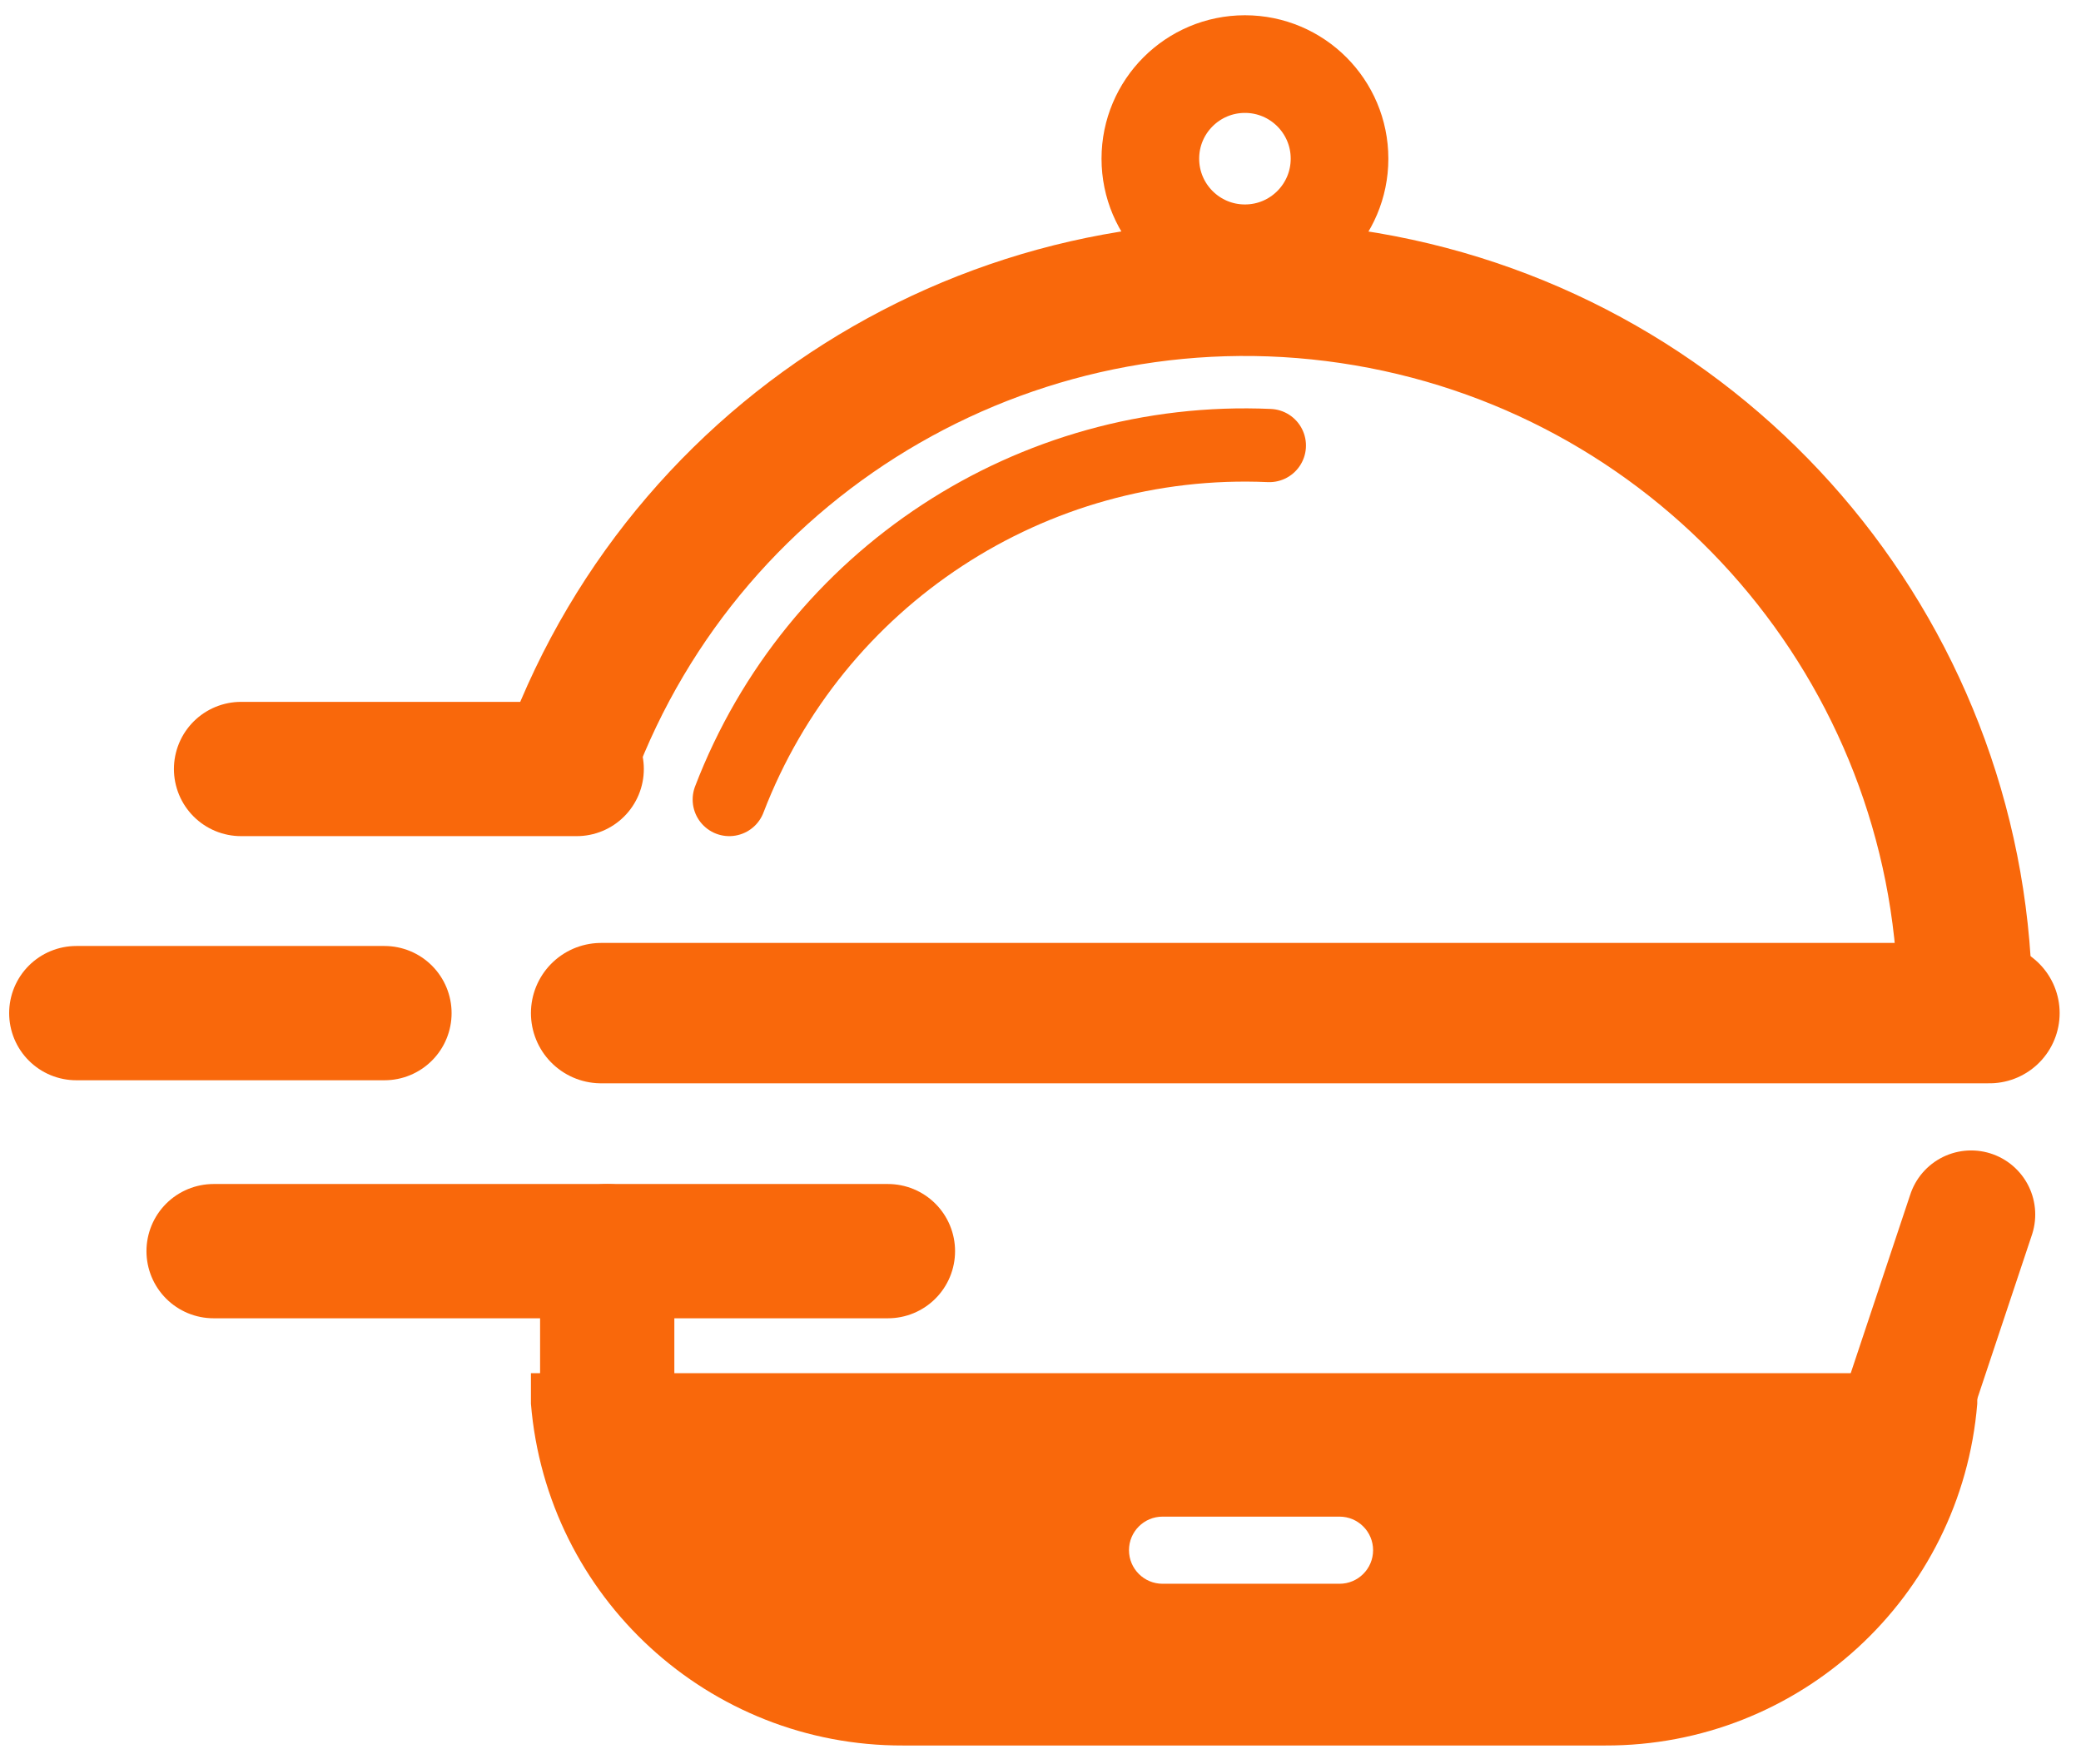
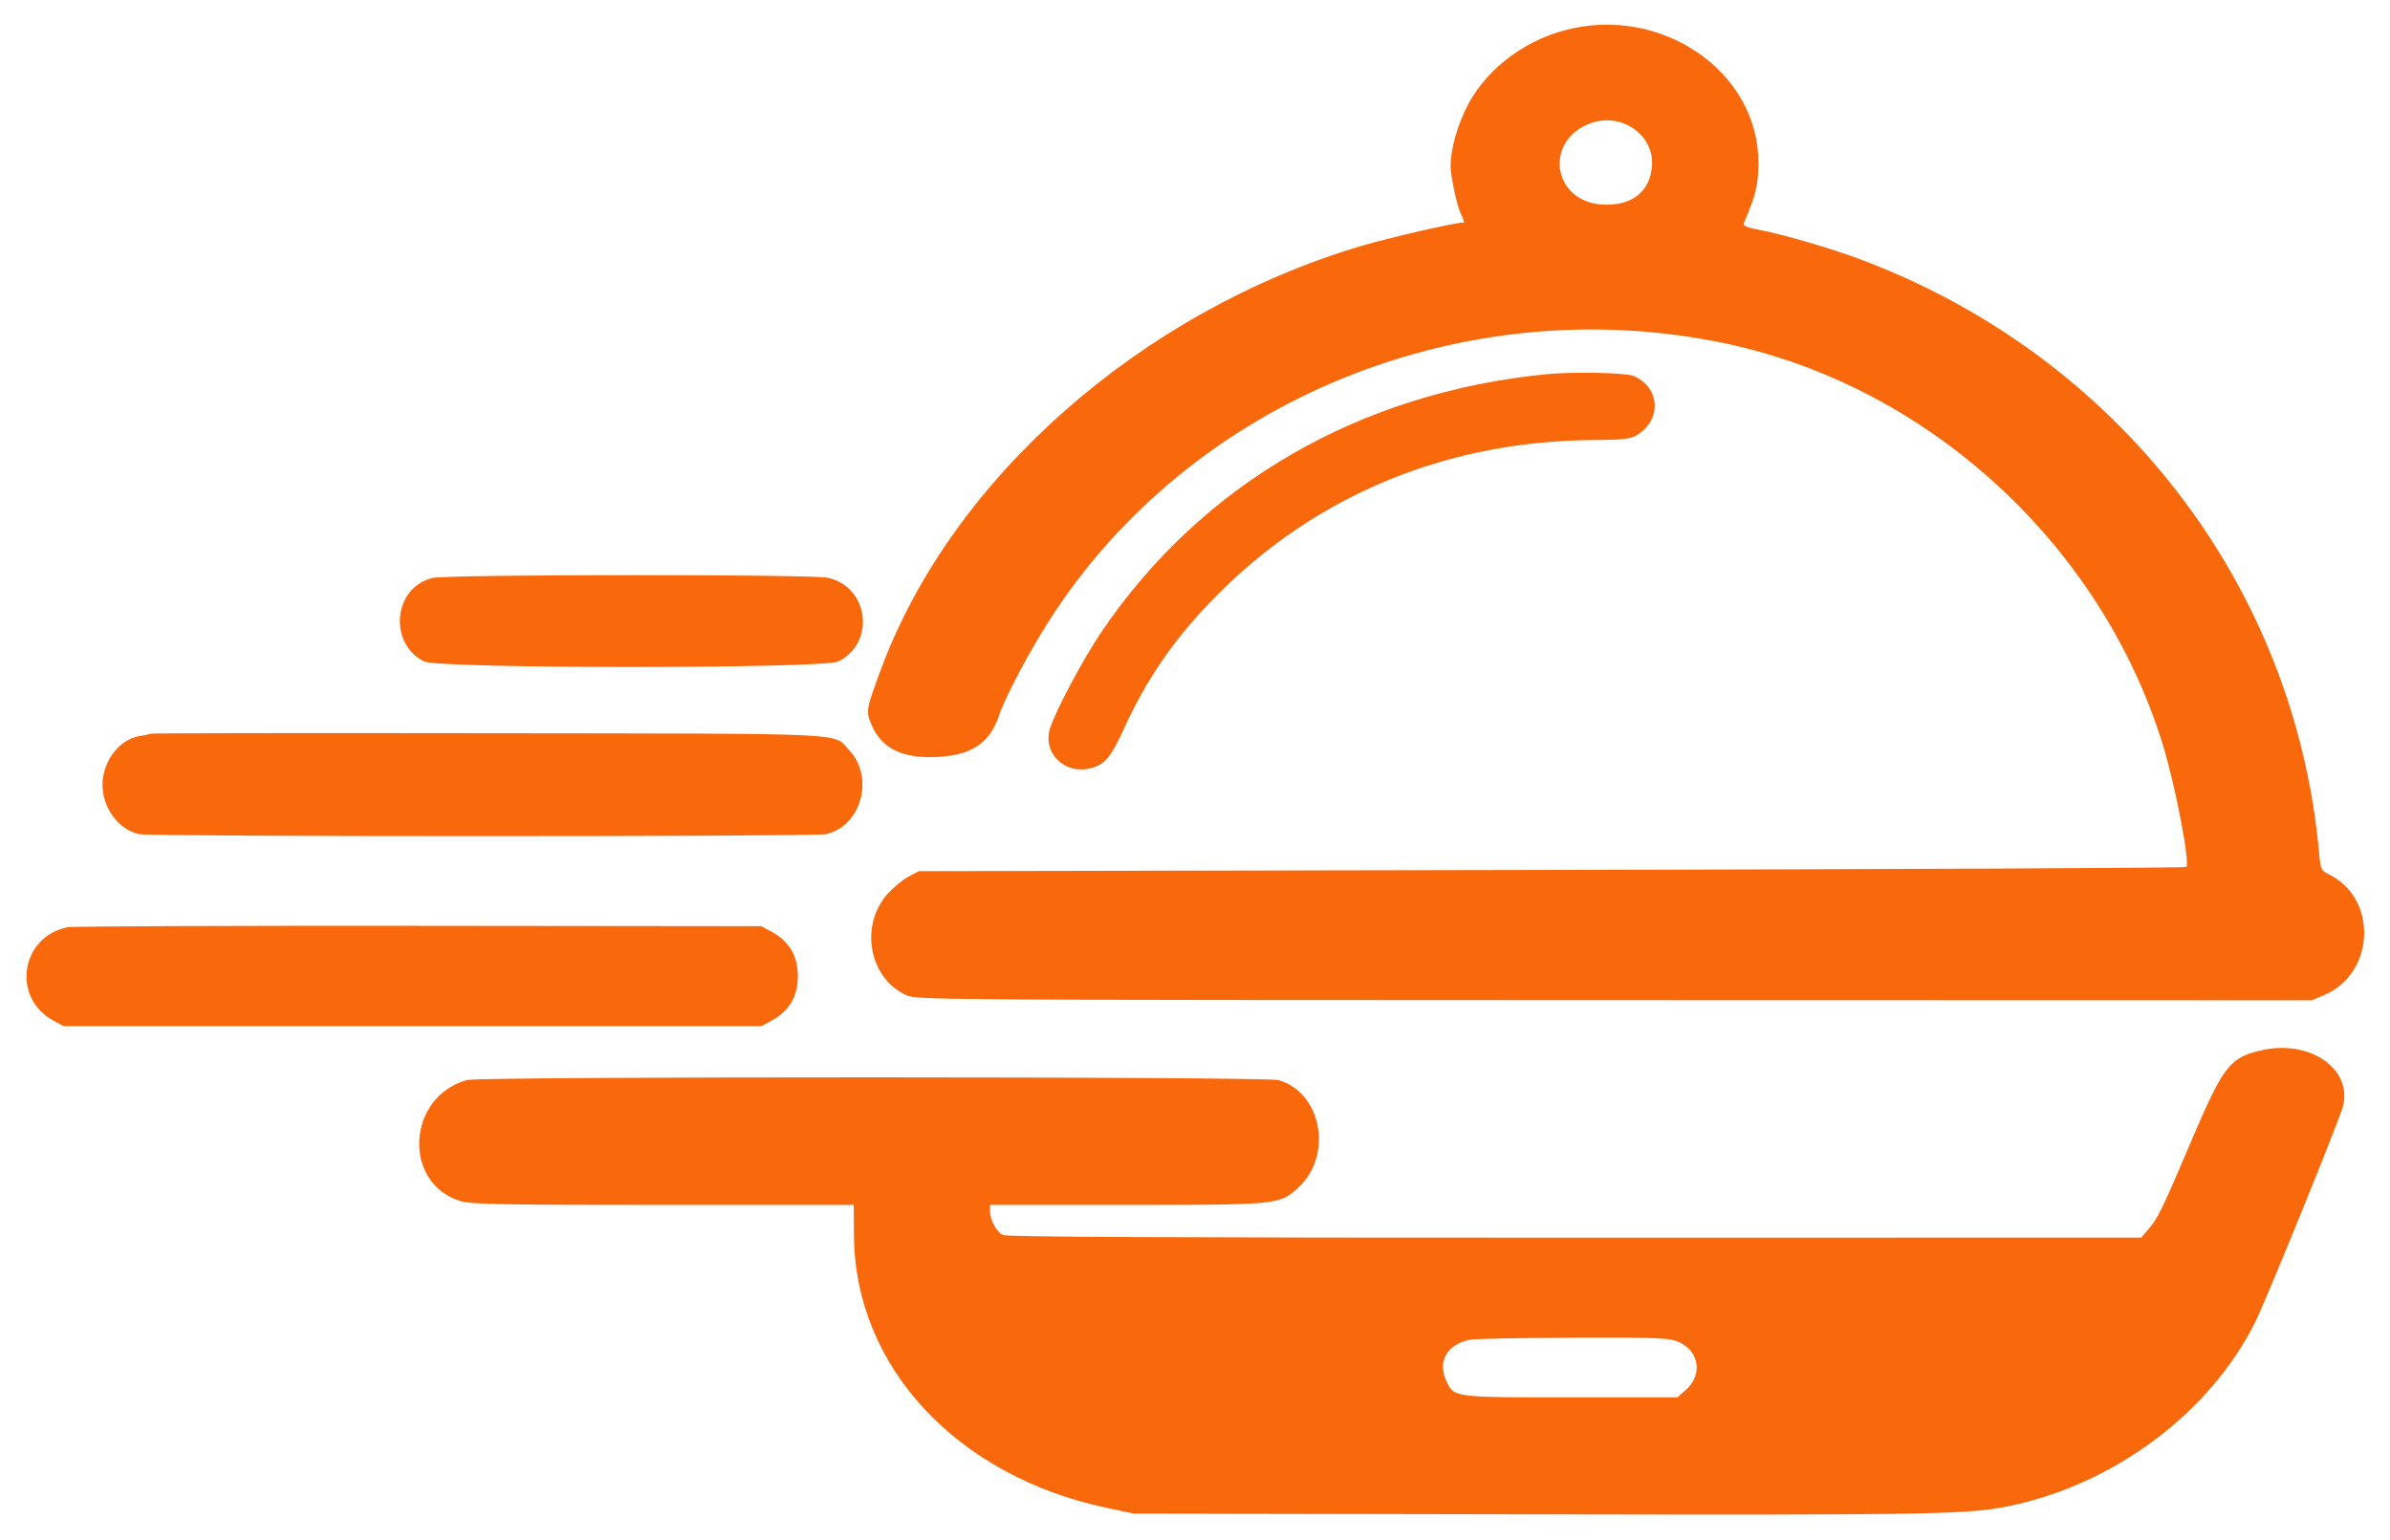
- <svg xmlns="http://www.w3.org/2000/svg" viewBox="44 48 682 578">
-   <g fill="none" stroke="#f9680b" stroke-linecap="round" stroke-linejoin="round">
-     <circle cx="452" cy="100" r="31" stroke-width="32" />
-     <path d="M231 296A236 236 0 0 1 688 374" stroke-width="44" />
-     <path d="M283 310A181 181 0 0 1 460 194" stroke-width="24" />
-     <path d="M123 300H233" stroke-width="44" />
-     <path d="M69 380H170" stroke-width="44" />
-     <path d="M241 380H696" stroke-width="46" />
-     <path d="M114 458H335" stroke-width="44" />
-     <path d="M243 458V515" stroke-width="44" />
-     <path d="M690 446L670 506" stroke-width="42" />
-   </g>
-   <path fill="#f9680b" fill-rule="evenodd" d="M218 498H692V508A122 122 0 0 1 570 620H340A122 122 0 0 1 218 508ZM425 545H483A11 11 0 0 1 483 567H425A11 11 0 0 1 425 545Z" />
+ <svg xmlns="http://www.w3.org/2000/svg" viewBox="0 0 956 616">
+   <path fill="#f9680b" fill-rule="evenodd" d="M 626.216 12.019C608.501 16.660,593.186 28.905,586.082 44.108C581.704 53.477,579.556 63.163,580.480 69.375C581.570 76.713,583.236 83.435,584.660 86.250C585.425 87.763,585.818 89,585.532 89C582.098 89,555.539 95.091,544.179 98.484C456.297 124.731,380.810 191.294,352.474 267.524C346.439 283.760,346.320 284.434,348.551 289.782C352.559 299.393,360.834 303.493,374.860 302.819C388.562 302.160,395.928 297.241,399.603 286.295C402.117 278.810,411.446 261.130,419.684 248.239C476.137 159.903,586.086 115.045,690.960 137.561C771.881 154.935,840.501 218.081,865.104 297.816C870.122 314.075,876.103 345.230,874.513 346.821C874.139 347.194,759.908 347.725,620.667 348L367.500 348.500 363.455 350.666C361.230 351.857,357.577 354.820,355.337 357.250C343.644 369.936,347.502 391.438,362.681 398.177C366.720 399.970,376.318 400.035,645.803 400.099L924.743 400.166 929.849 397.970C949.905 389.342,951.200 359.795,931.952 349.976C928.336 348.131,928.256 347.961,927.600 340.798C917.792 233.563,846.803 142.003,743.673 103.572C732.181 99.289,713.371 93.812,703.716 91.937C698.214 90.869,697.059 90.325,697.606 89.060C702.291 78.222,703.305 74.082,703.377 65.500C703.684 28.876,664.784 1.914,626.216 12.019M636.500 49.207C617.413 55.879,620.817 80.690,640.976 81.829C652.606 82.486,659.936 76.817,660.791 66.505C661.817 54.133,648.842 44.893,636.500 49.207M619 149.658C544.018 156.890,480.645 193.532,440.576 252.822C433.157 263.801,422.483 283.797,420.061 291.253C416.768 301.395,426.249 310.339,436.906 307.146C442.079 305.597,444.500 302.637,449.422 291.854C458.996 270.877,470.109 254.923,487 237.909C526.940 197.679,579.591 176.144,638.300 176.026C647.301 176.008,651.901 175.583,653.800 174.595C664.795 168.874,664.526 155.043,653.329 150.364C650.277 149.089,629.360 148.658,619 149.658M173.177 231.180C157.445 234.696,155.085 257.353,169.694 264.609C175.612 267.549,329.388 267.549,335.306 264.609C350.385 257.119,347.533 234.639,331.056 231.105C324.470 229.693,179.524 229.762,173.177 231.180M60.500 293.486C59.950 293.679,57.786 294.123,55.690 294.475C47.645 295.823,41 304.655,41 314C41 323.232,47.512 331.962,55.690 333.693C60.667 334.747,325.333 334.747,330.310 333.693C344.451 330.700,349.960 310.984,339.689 300.131C332.928 292.987,344.212 293.520,195.500 293.318C121.800 293.218,61.050 293.293,60.500 293.486M27 370.926C8.137 374.788,4.540 399.268,21.500 408.356L25.500 410.500 165 410.500L304.500 410.500 308.500 408.356C315.647 404.526,319.143 398.662,319.143 390.500C319.143 382.338,315.647 376.474,308.500 372.644L304.500 370.500 167.500 370.355C92.150 370.275,28.925 370.532,27 370.926M905.267 419.996C892.075 422.781,889.365 426.197,876.709 456C864.867 483.885,863.245 487.224,859.325 491.791L856.500 495.081 629.814 495.110C466.914 495.131,402.551 494.830,401.075 494.040C398.531 492.678,396 487.946,396 484.550L396 482 450.318 482C511.109 482,511.742 481.938,519.132 475.262C533.364 462.404,528.753 436.913,511.321 432.072C506.100 430.622,192.038 430.584,186.823 432.033C162.623 438.754,160.877 473.540,184.388 480.523C188.585 481.769,201.257 482.001,265.432 482.007L341.500 482.014 341.584 494.257C341.946 546.680,382.596 590.474,442.700 603.194L453.500 605.480 613 605.782C773.420 606.085,787.096 605.849,803.500 602.494C845.521 593.898,883.807 565.344,902.040 529C906.323 520.464,935.931 447.660,937.219 442.500C940.909 427.713,924.259 415.987,905.267 419.996M588 535.930C578.697 537.790,574.847 544.661,578.635 552.643C581.671 559.041,581.352 559,628.416 559L670.930 559 674.355 555.993C681.063 550.104,679.781 540.618,671.788 536.990C667.768 535.165,665.126 535.050,629.500 535.137C608.600 535.188,589.925 535.545,588 535.930" />
</svg>
